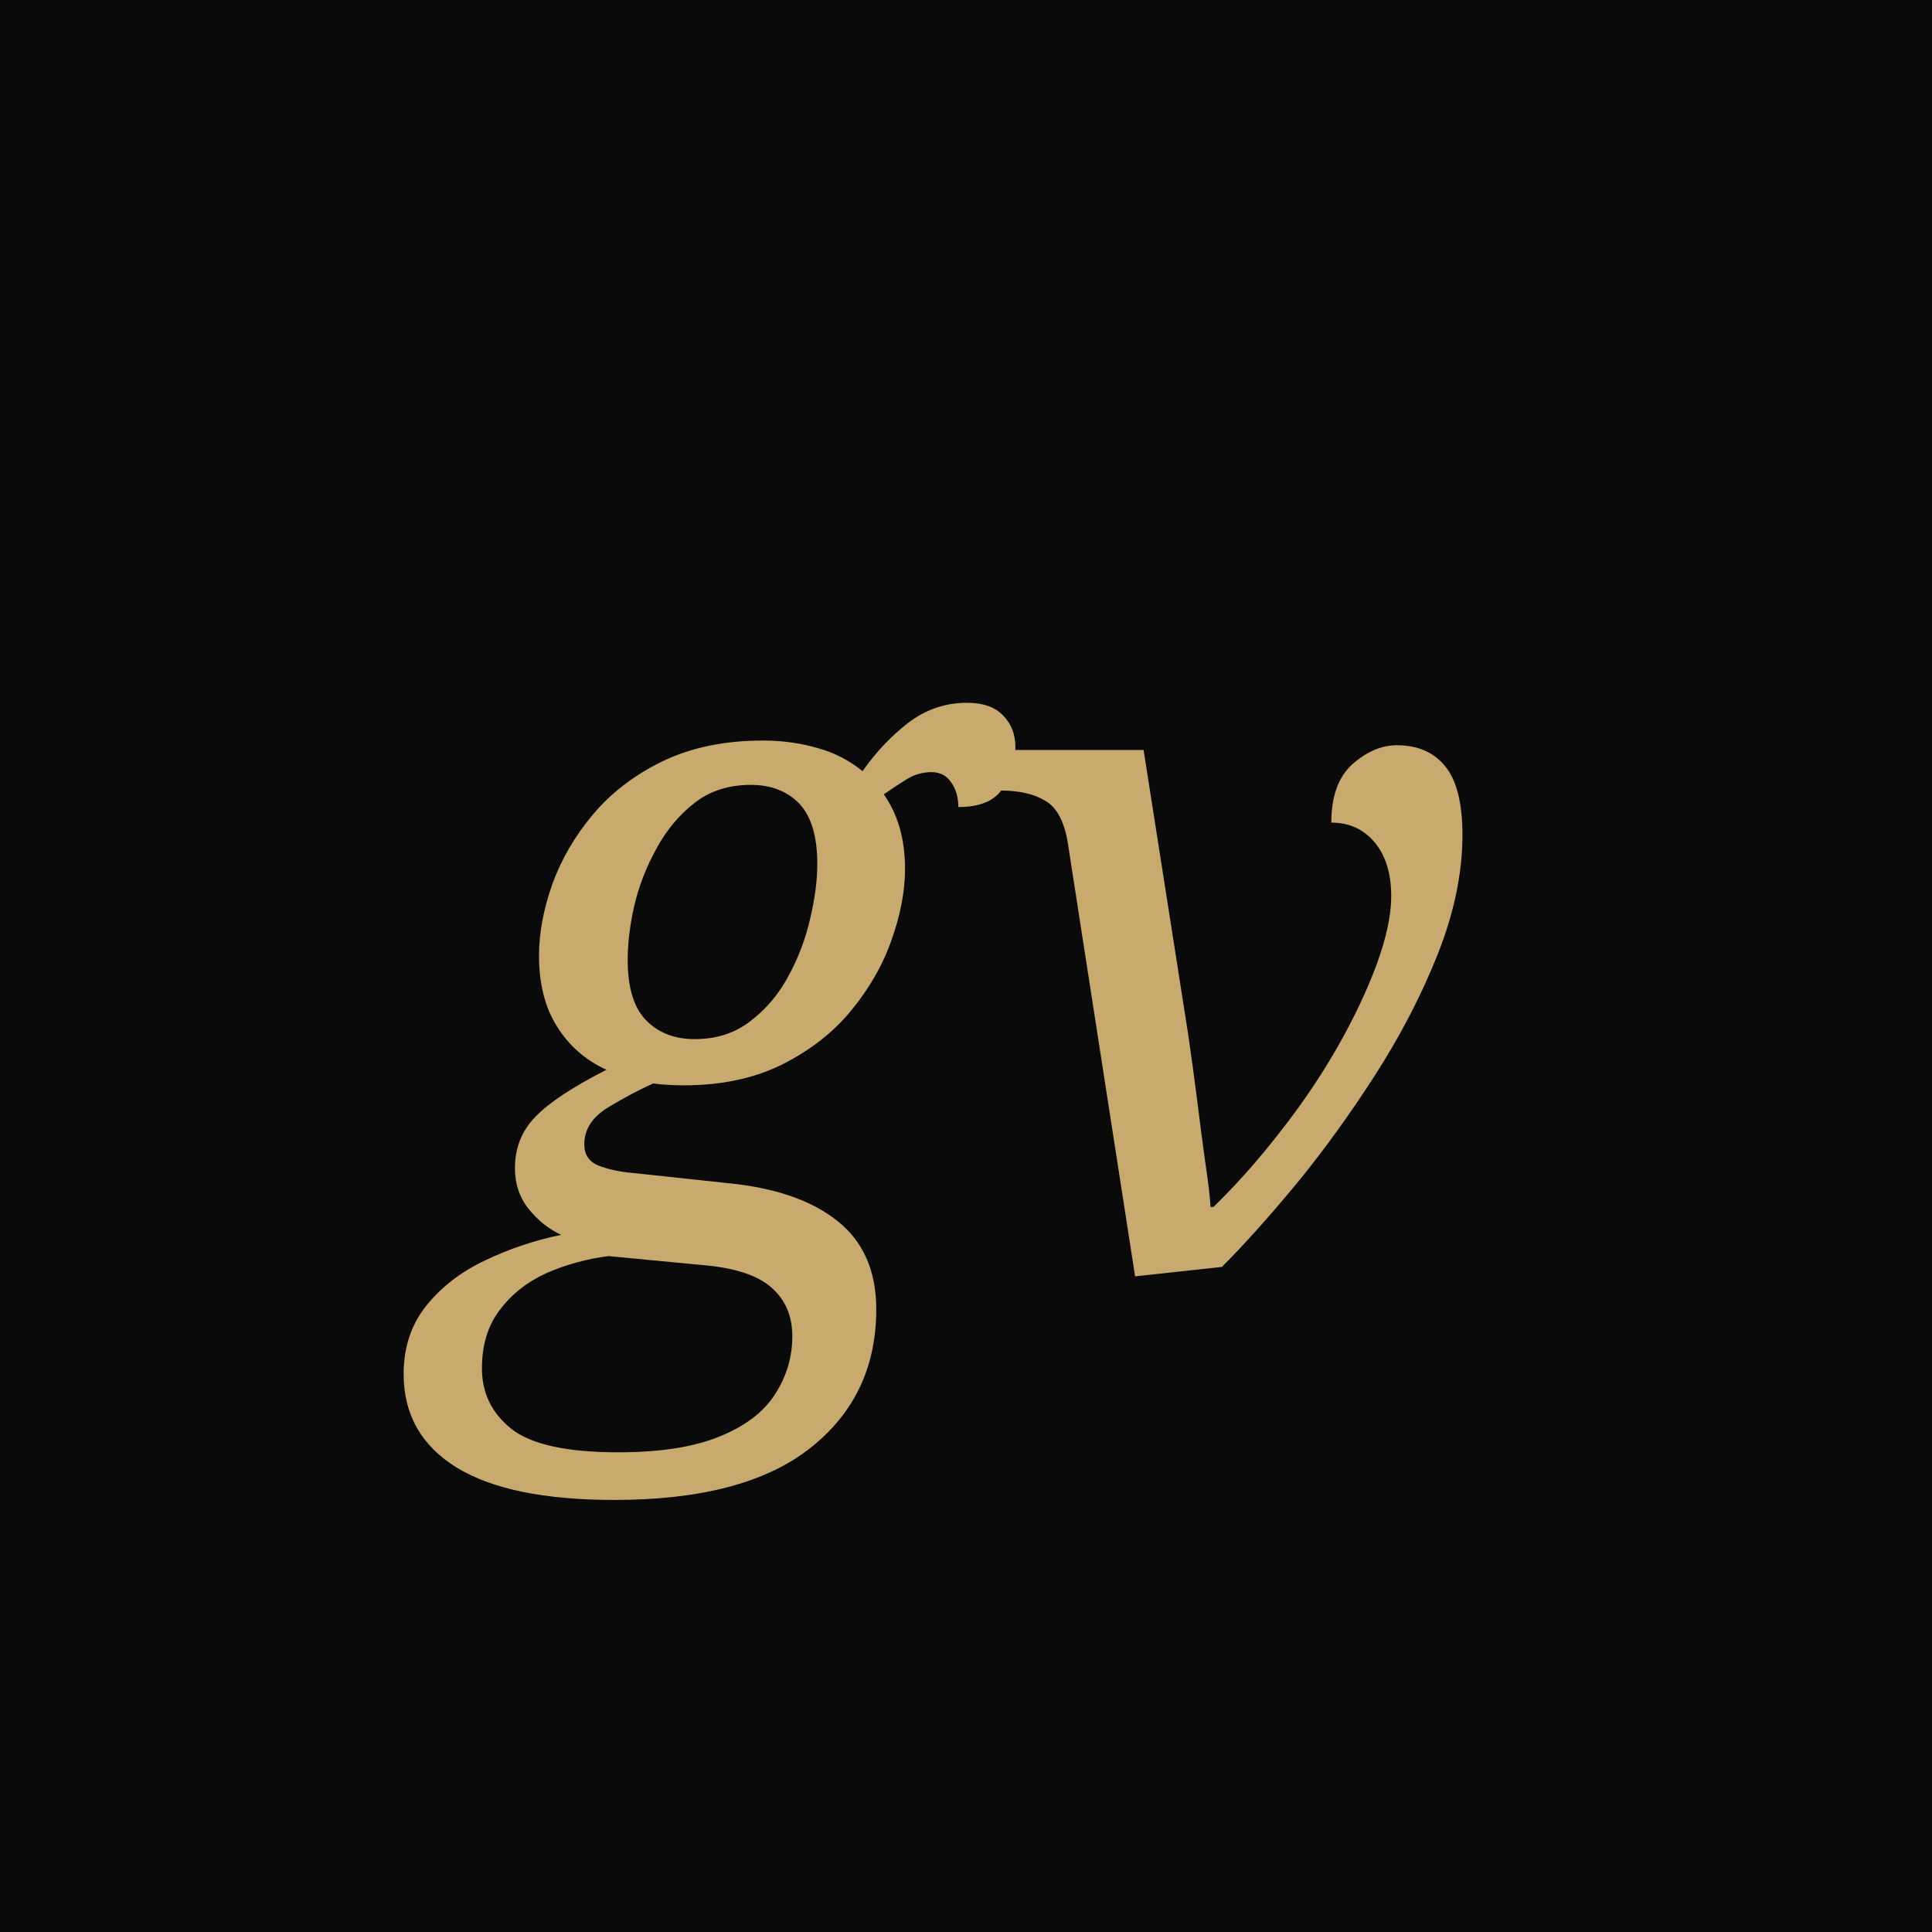
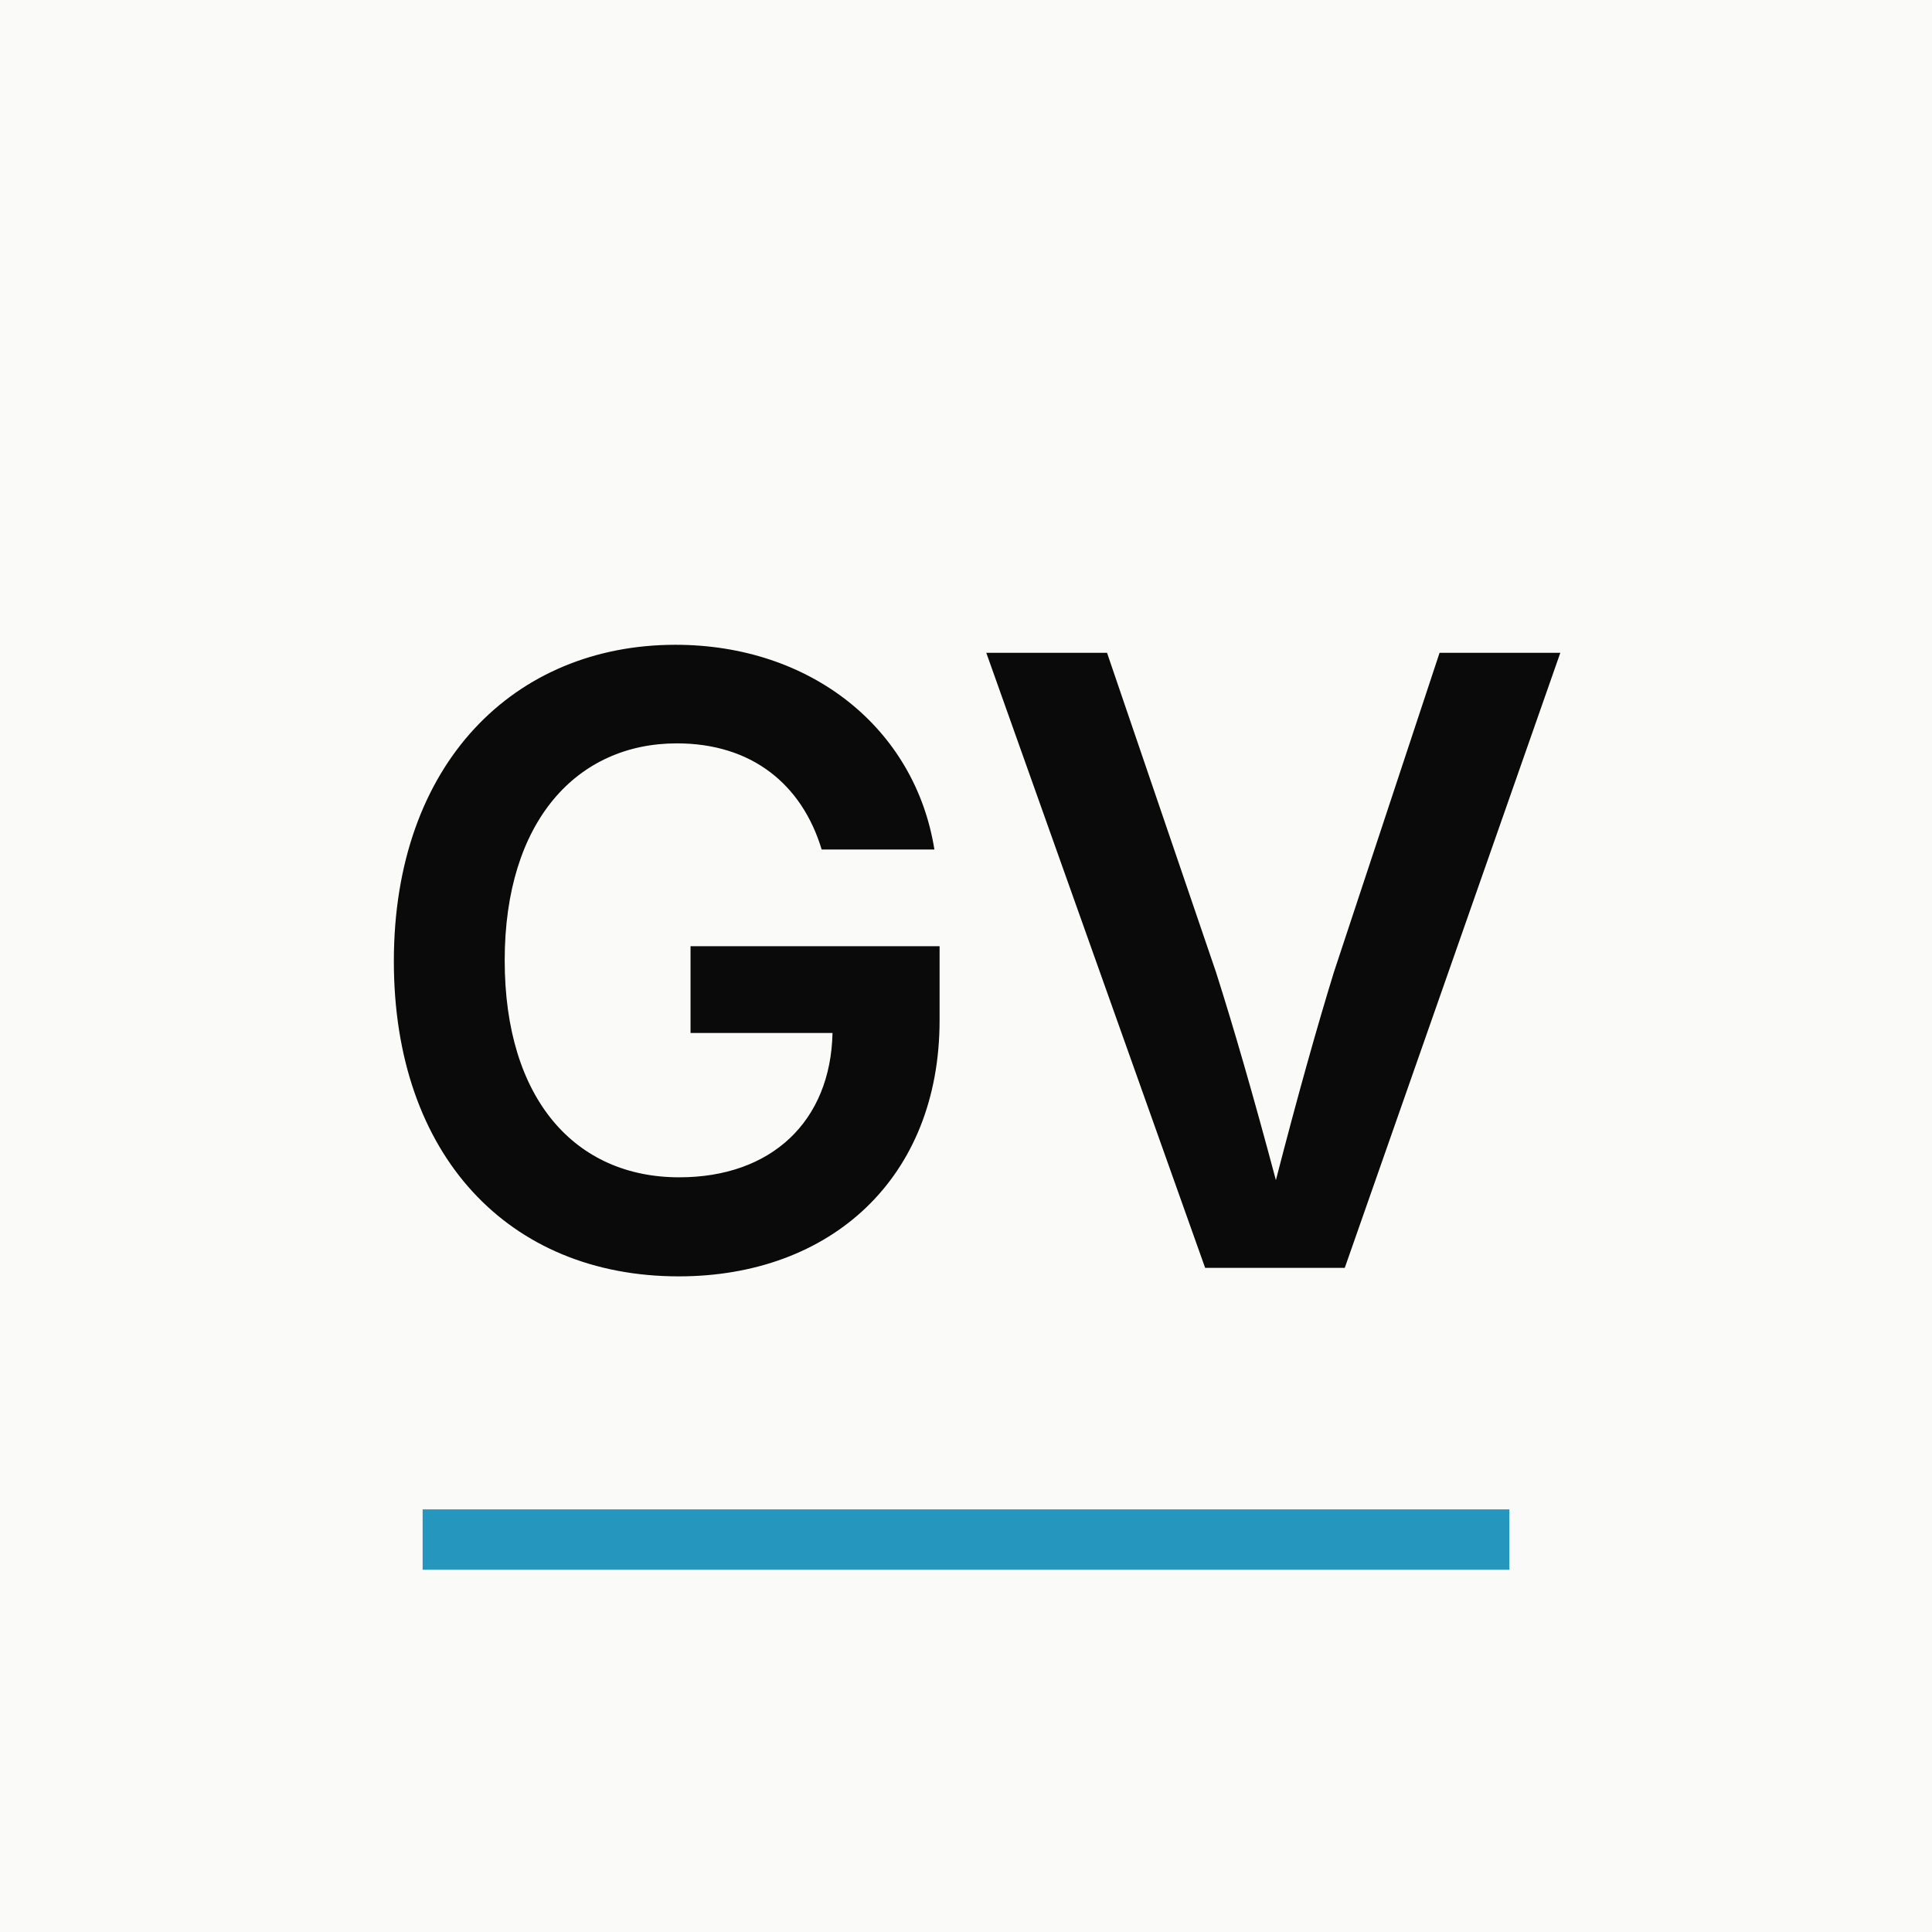
<svg xmlns="http://www.w3.org/2000/svg" viewBox="0 0 64 64">
-   <rect width="64" height="64" fill="#0A0A0A" />
-   <text x="32" y="42" font-family="Georgia, serif" font-size="32" font-style="italic" font-weight="300" fill="#C8A96E" text-anchor="middle">gv</text>
+   <rect width="64" height="64" fill="#FAFAF9" />
+   <text x="32" y="42" font-family="system-ui, -apple-system, sans-serif" font-size="28" font-weight="600" fill="#0A0A0A" text-anchor="middle">GV</text>
+   <rect x="14" y="50" width="36" height="2" fill="#2596BE" />
</svg>
